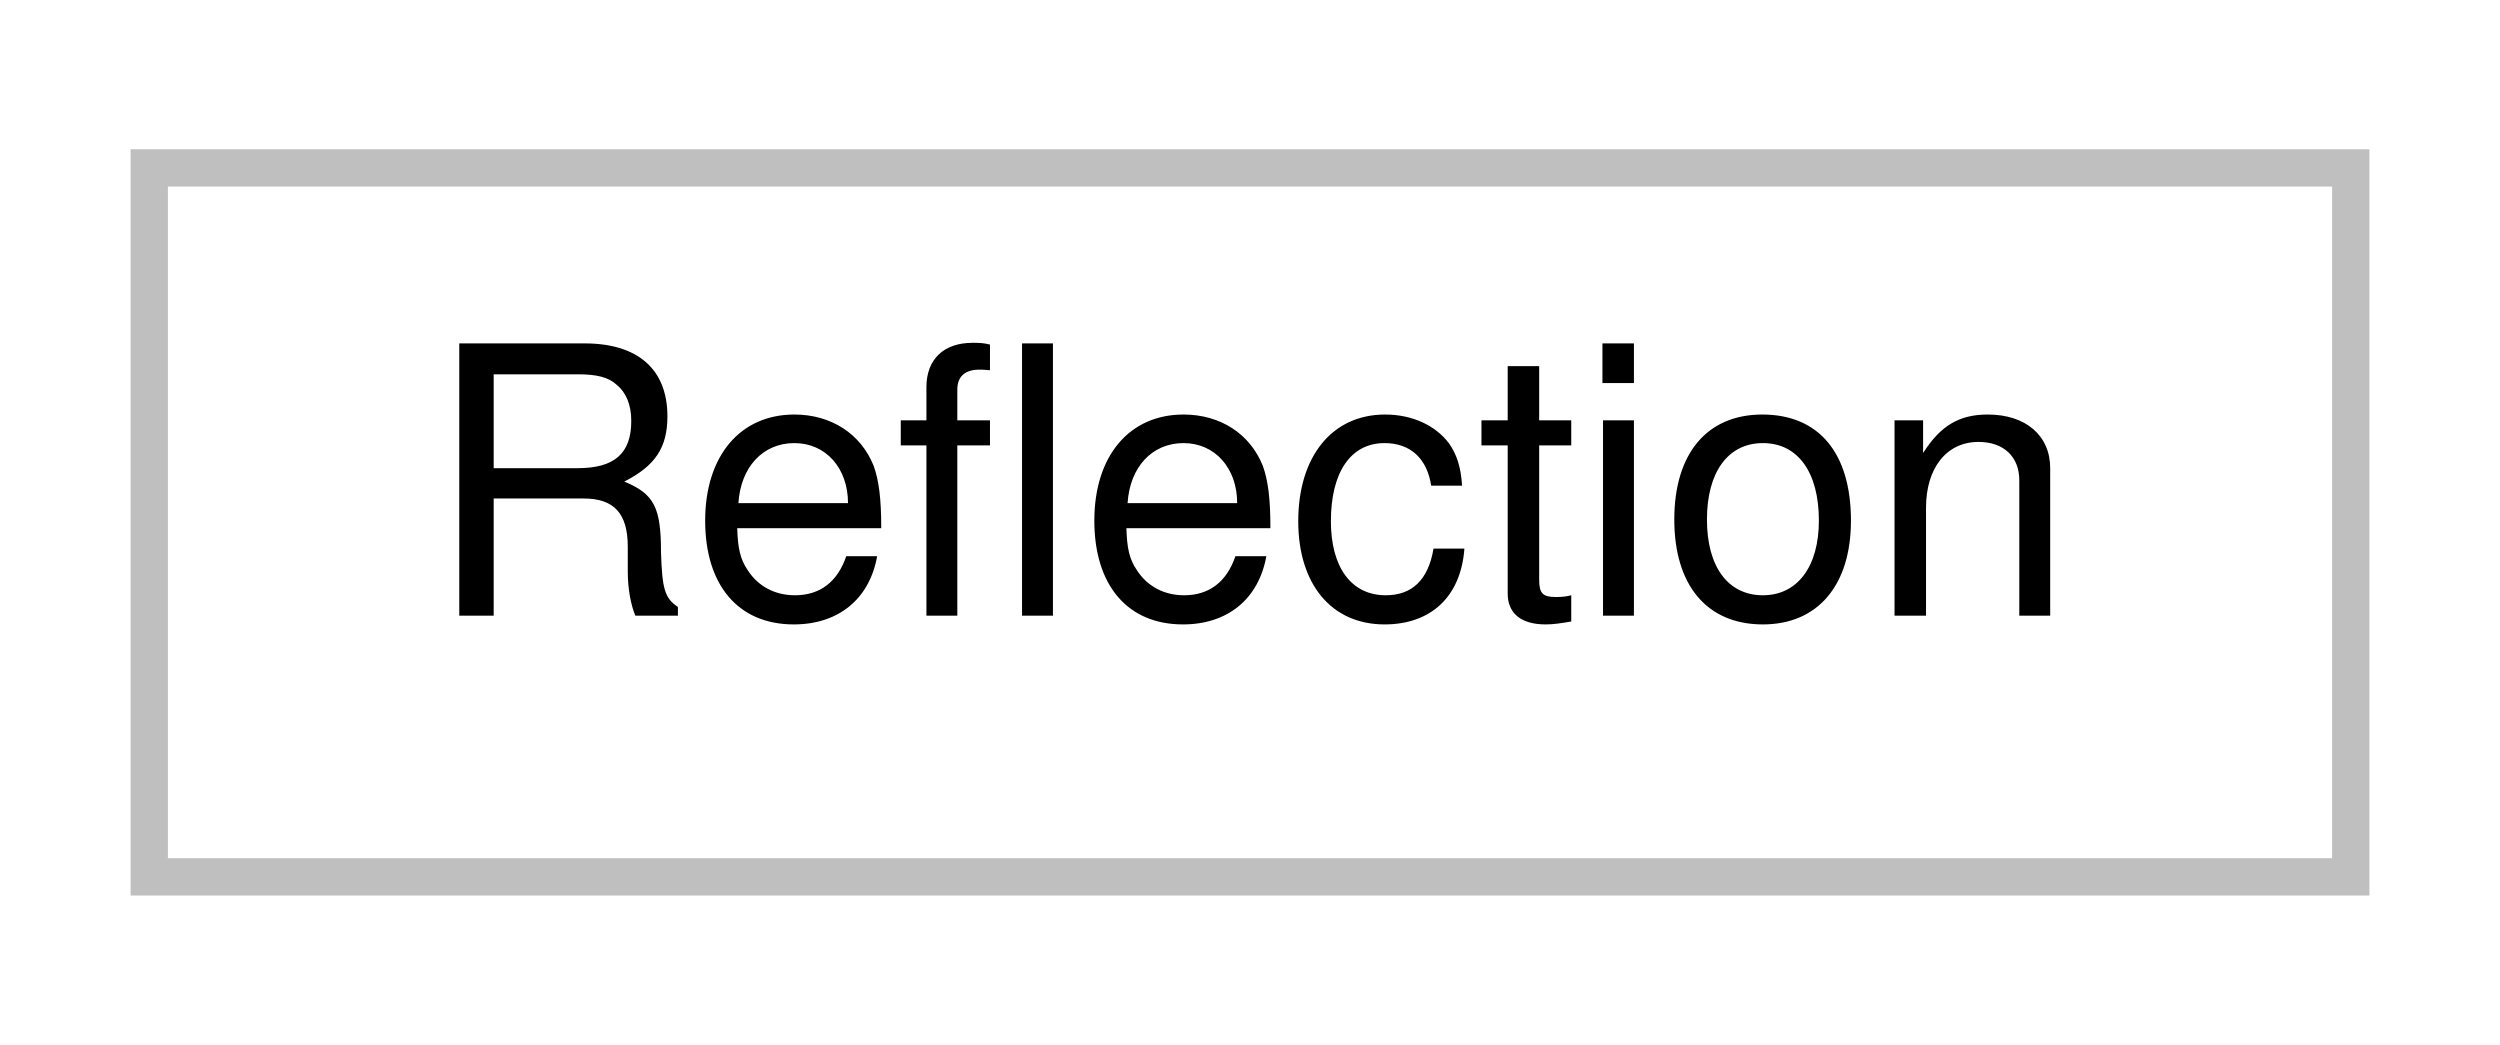
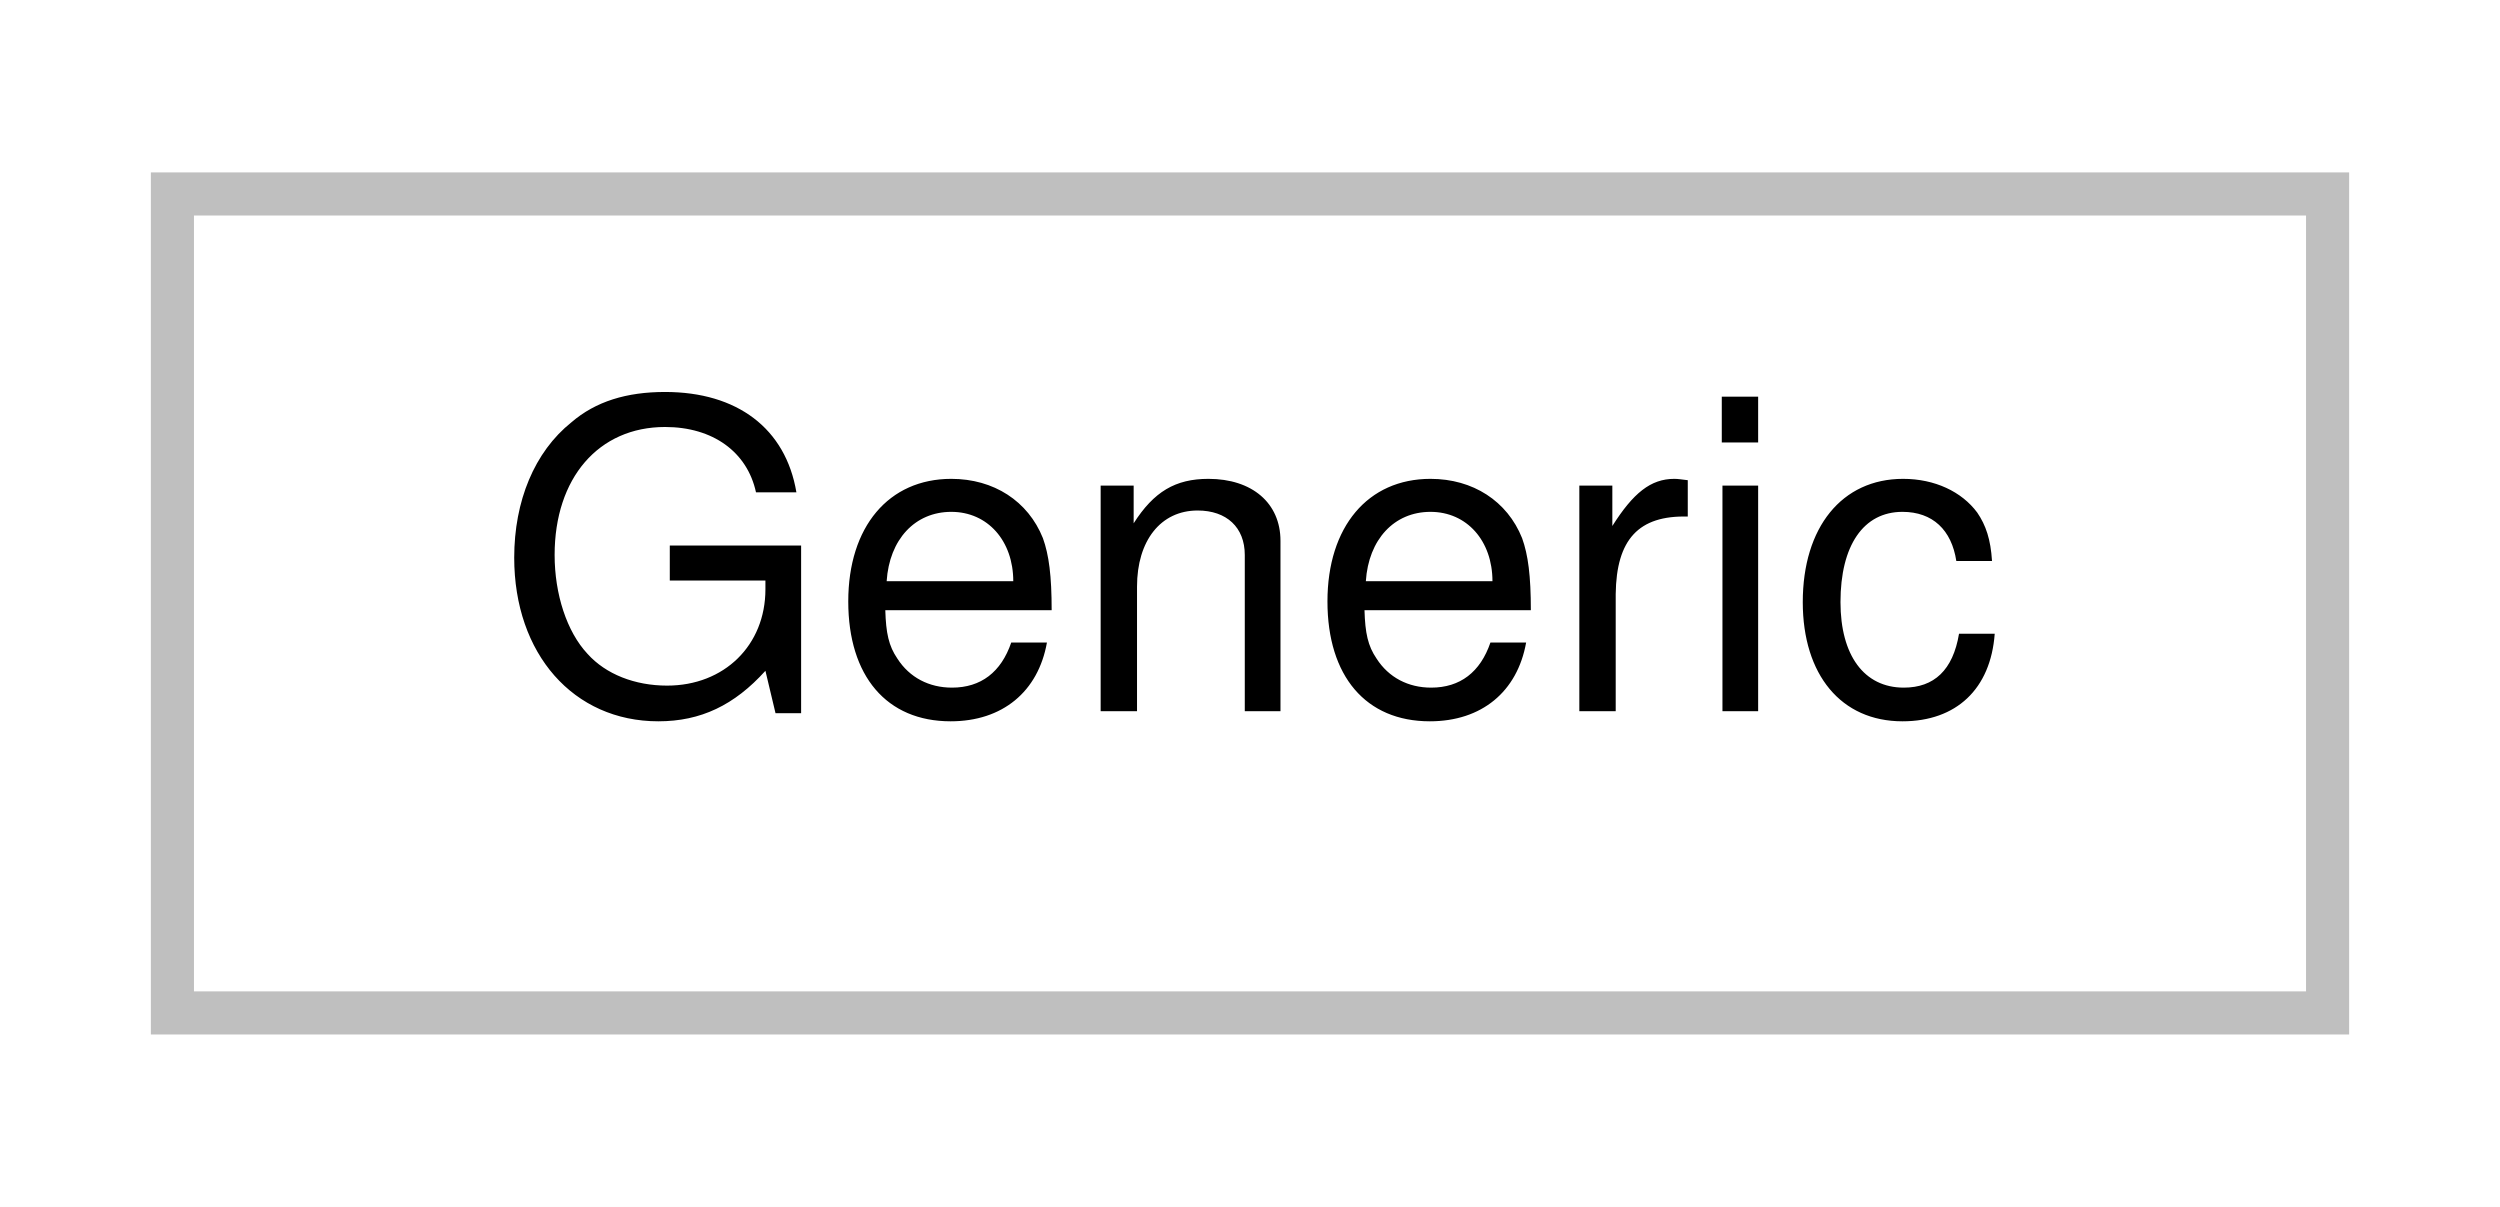
- <svg xmlns="http://www.w3.org/2000/svg" xmlns:xlink="http://www.w3.org/1999/xlink" width="67pt" height="28pt" viewBox="0.00 0.00 67.00 28.00">
+ <svg xmlns="http://www.w3.org/2000/svg" xmlns:xlink="http://www.w3.org/1999/xlink" width="58pt" height="28pt" viewBox="0.00 0.00 58.00 28.00">
  <g id="graph0" class="graph" transform="scale(1 1) rotate(0) translate(4 24)">
-     <polygon fill="white" stroke="none" points="-4,4 -4,-24 63,-24 63,4 -4,4" />
+     <polygon fill="white" stroke="none" points="-4,4 -4,-24 54,-24 54,4 -4,4" />
    <g id="node1" class="node">
      <g id="a_node1">
        <a xlink:title=" ">
-           <polygon fill="white" stroke="#bfbfbf" points="0,-0.5 0,-19.5 59,-19.5 59,-0.5 0,-0.5" />
-           <text text-anchor="middle" x="29.5" y="-7.5" font-family="Helvetica,sans-Serif" font-size="10.00">Reflection</text>
+           <polygon fill="white" stroke="#bfbfbf" points="0,-0.5 0,-19.5 50,-19.5 50,-0.5 0,-0.5" />
+           <text text-anchor="middle" x="25" y="-7.5" font-family="Helvetica,sans-Serif" font-size="10.00">Generic</text>
        </a>
      </g>
    </g>
  </g>
</svg>
